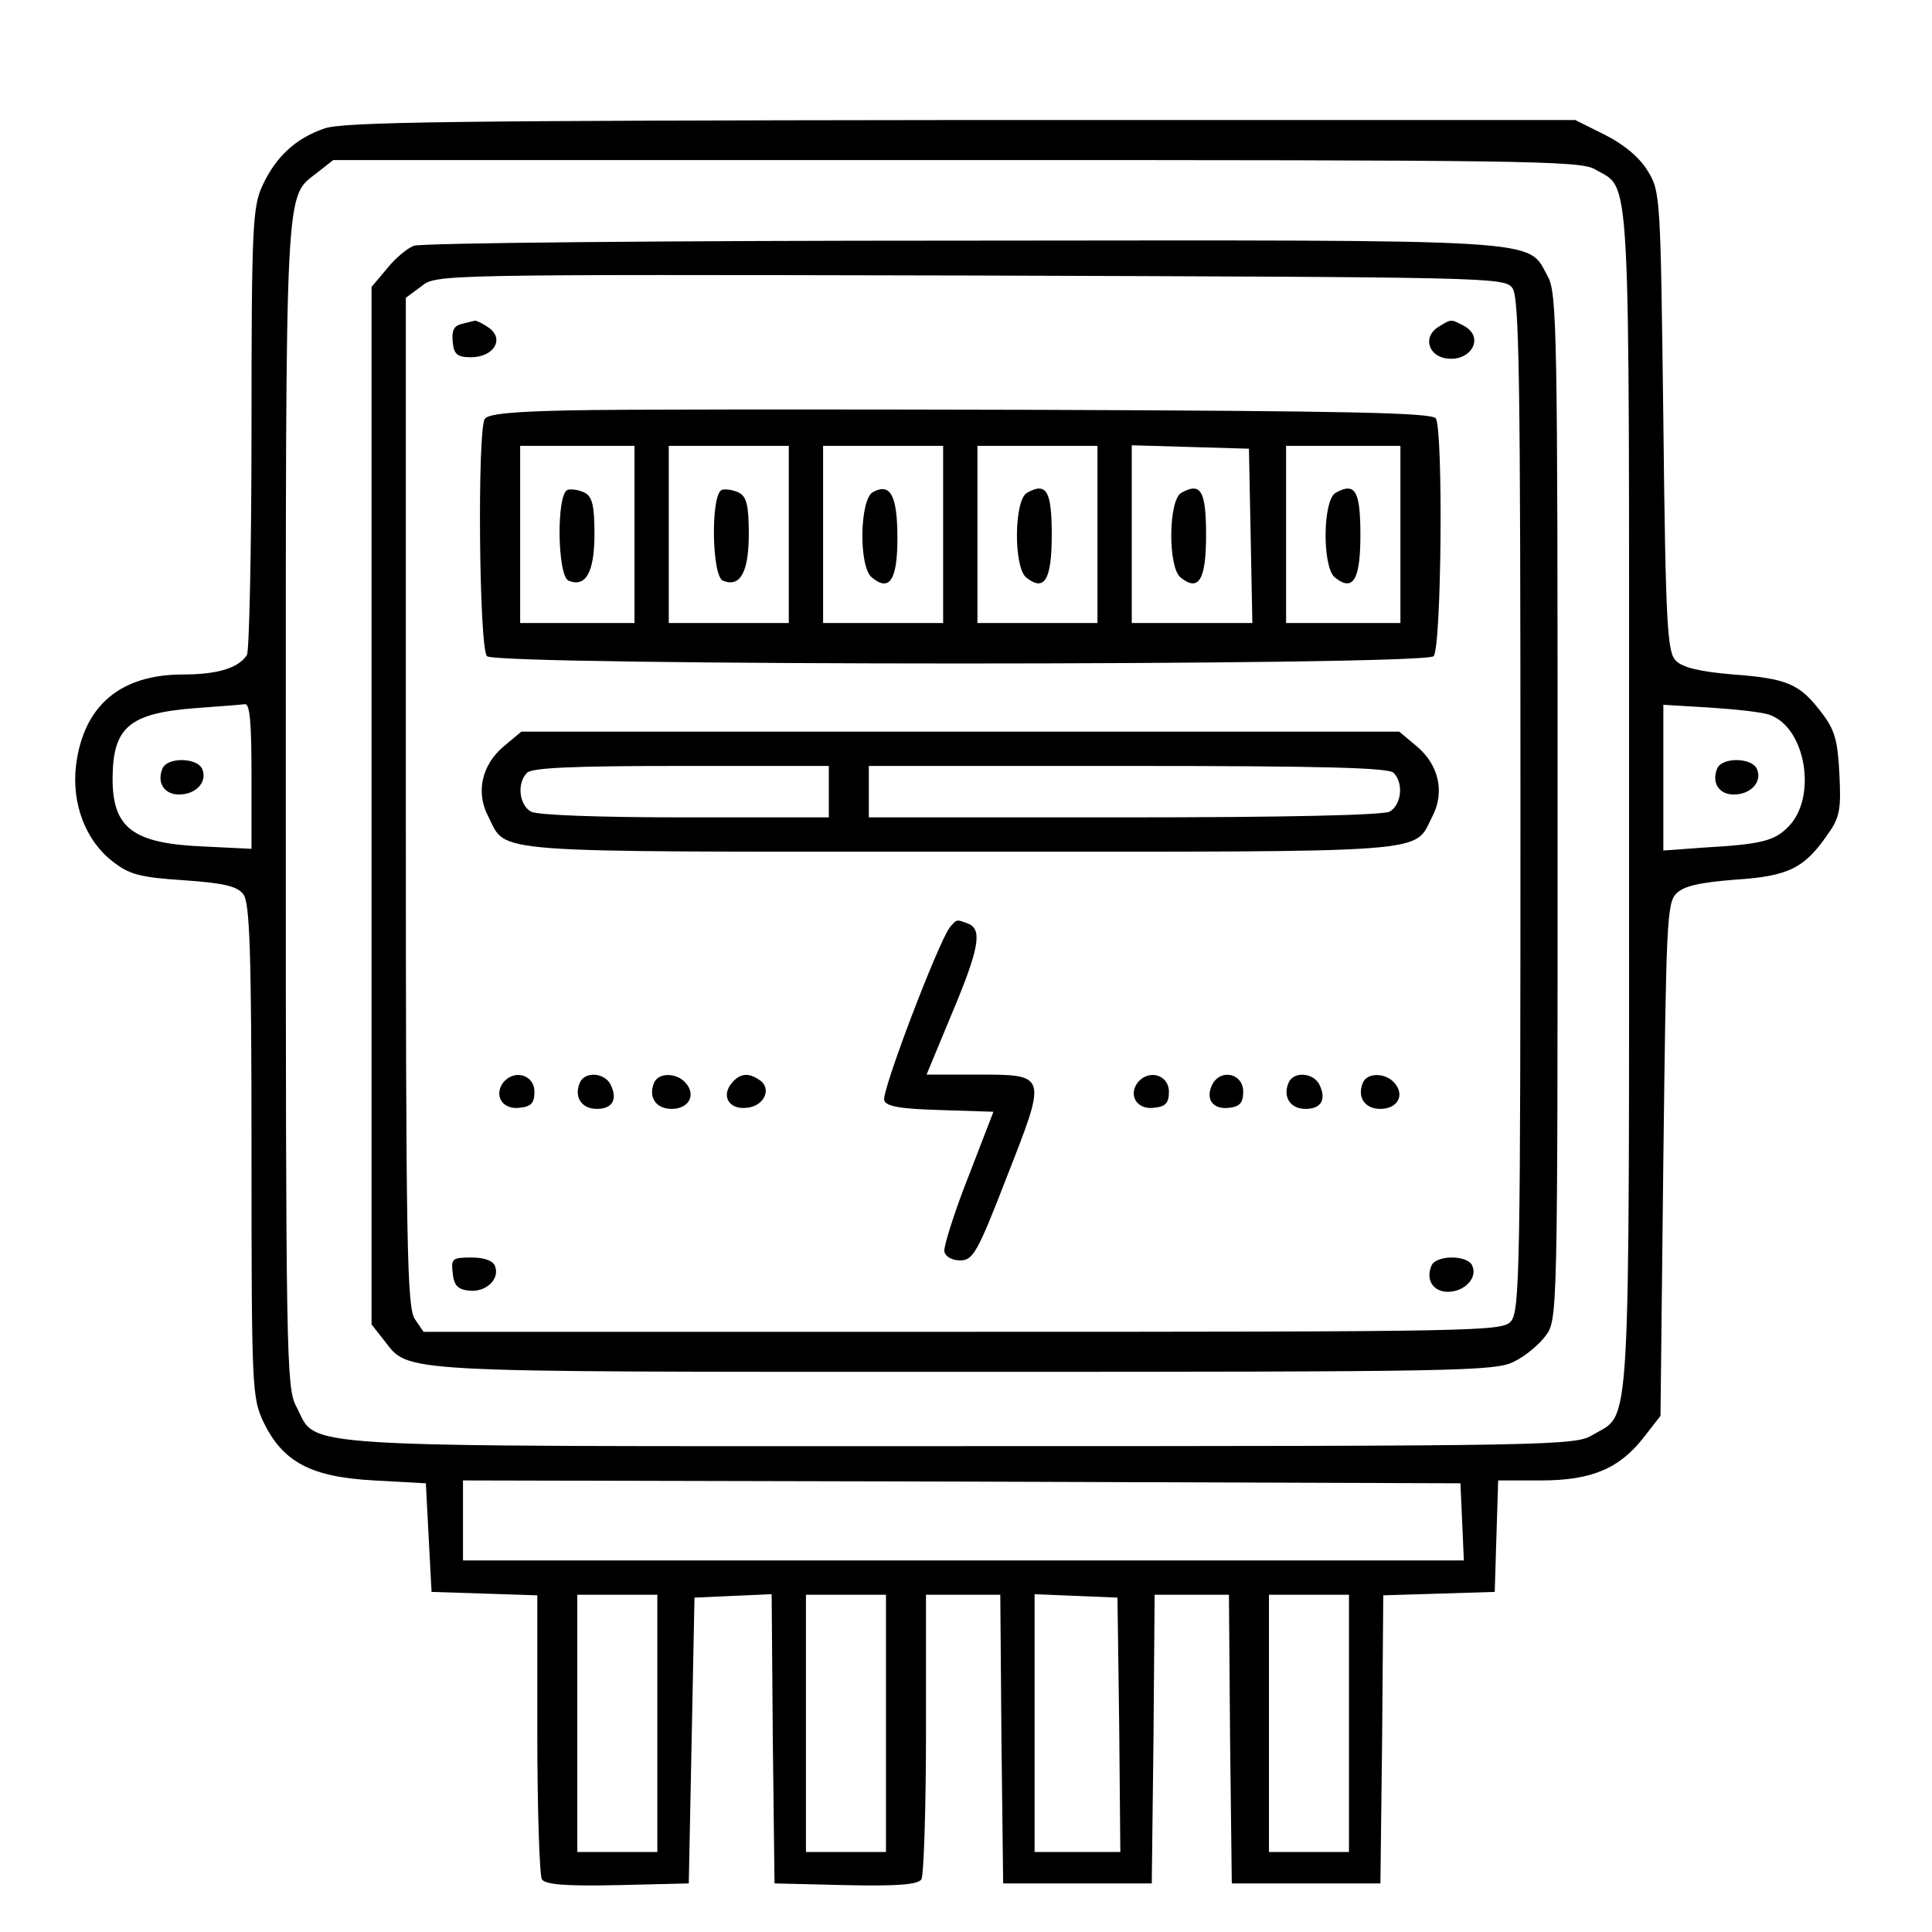
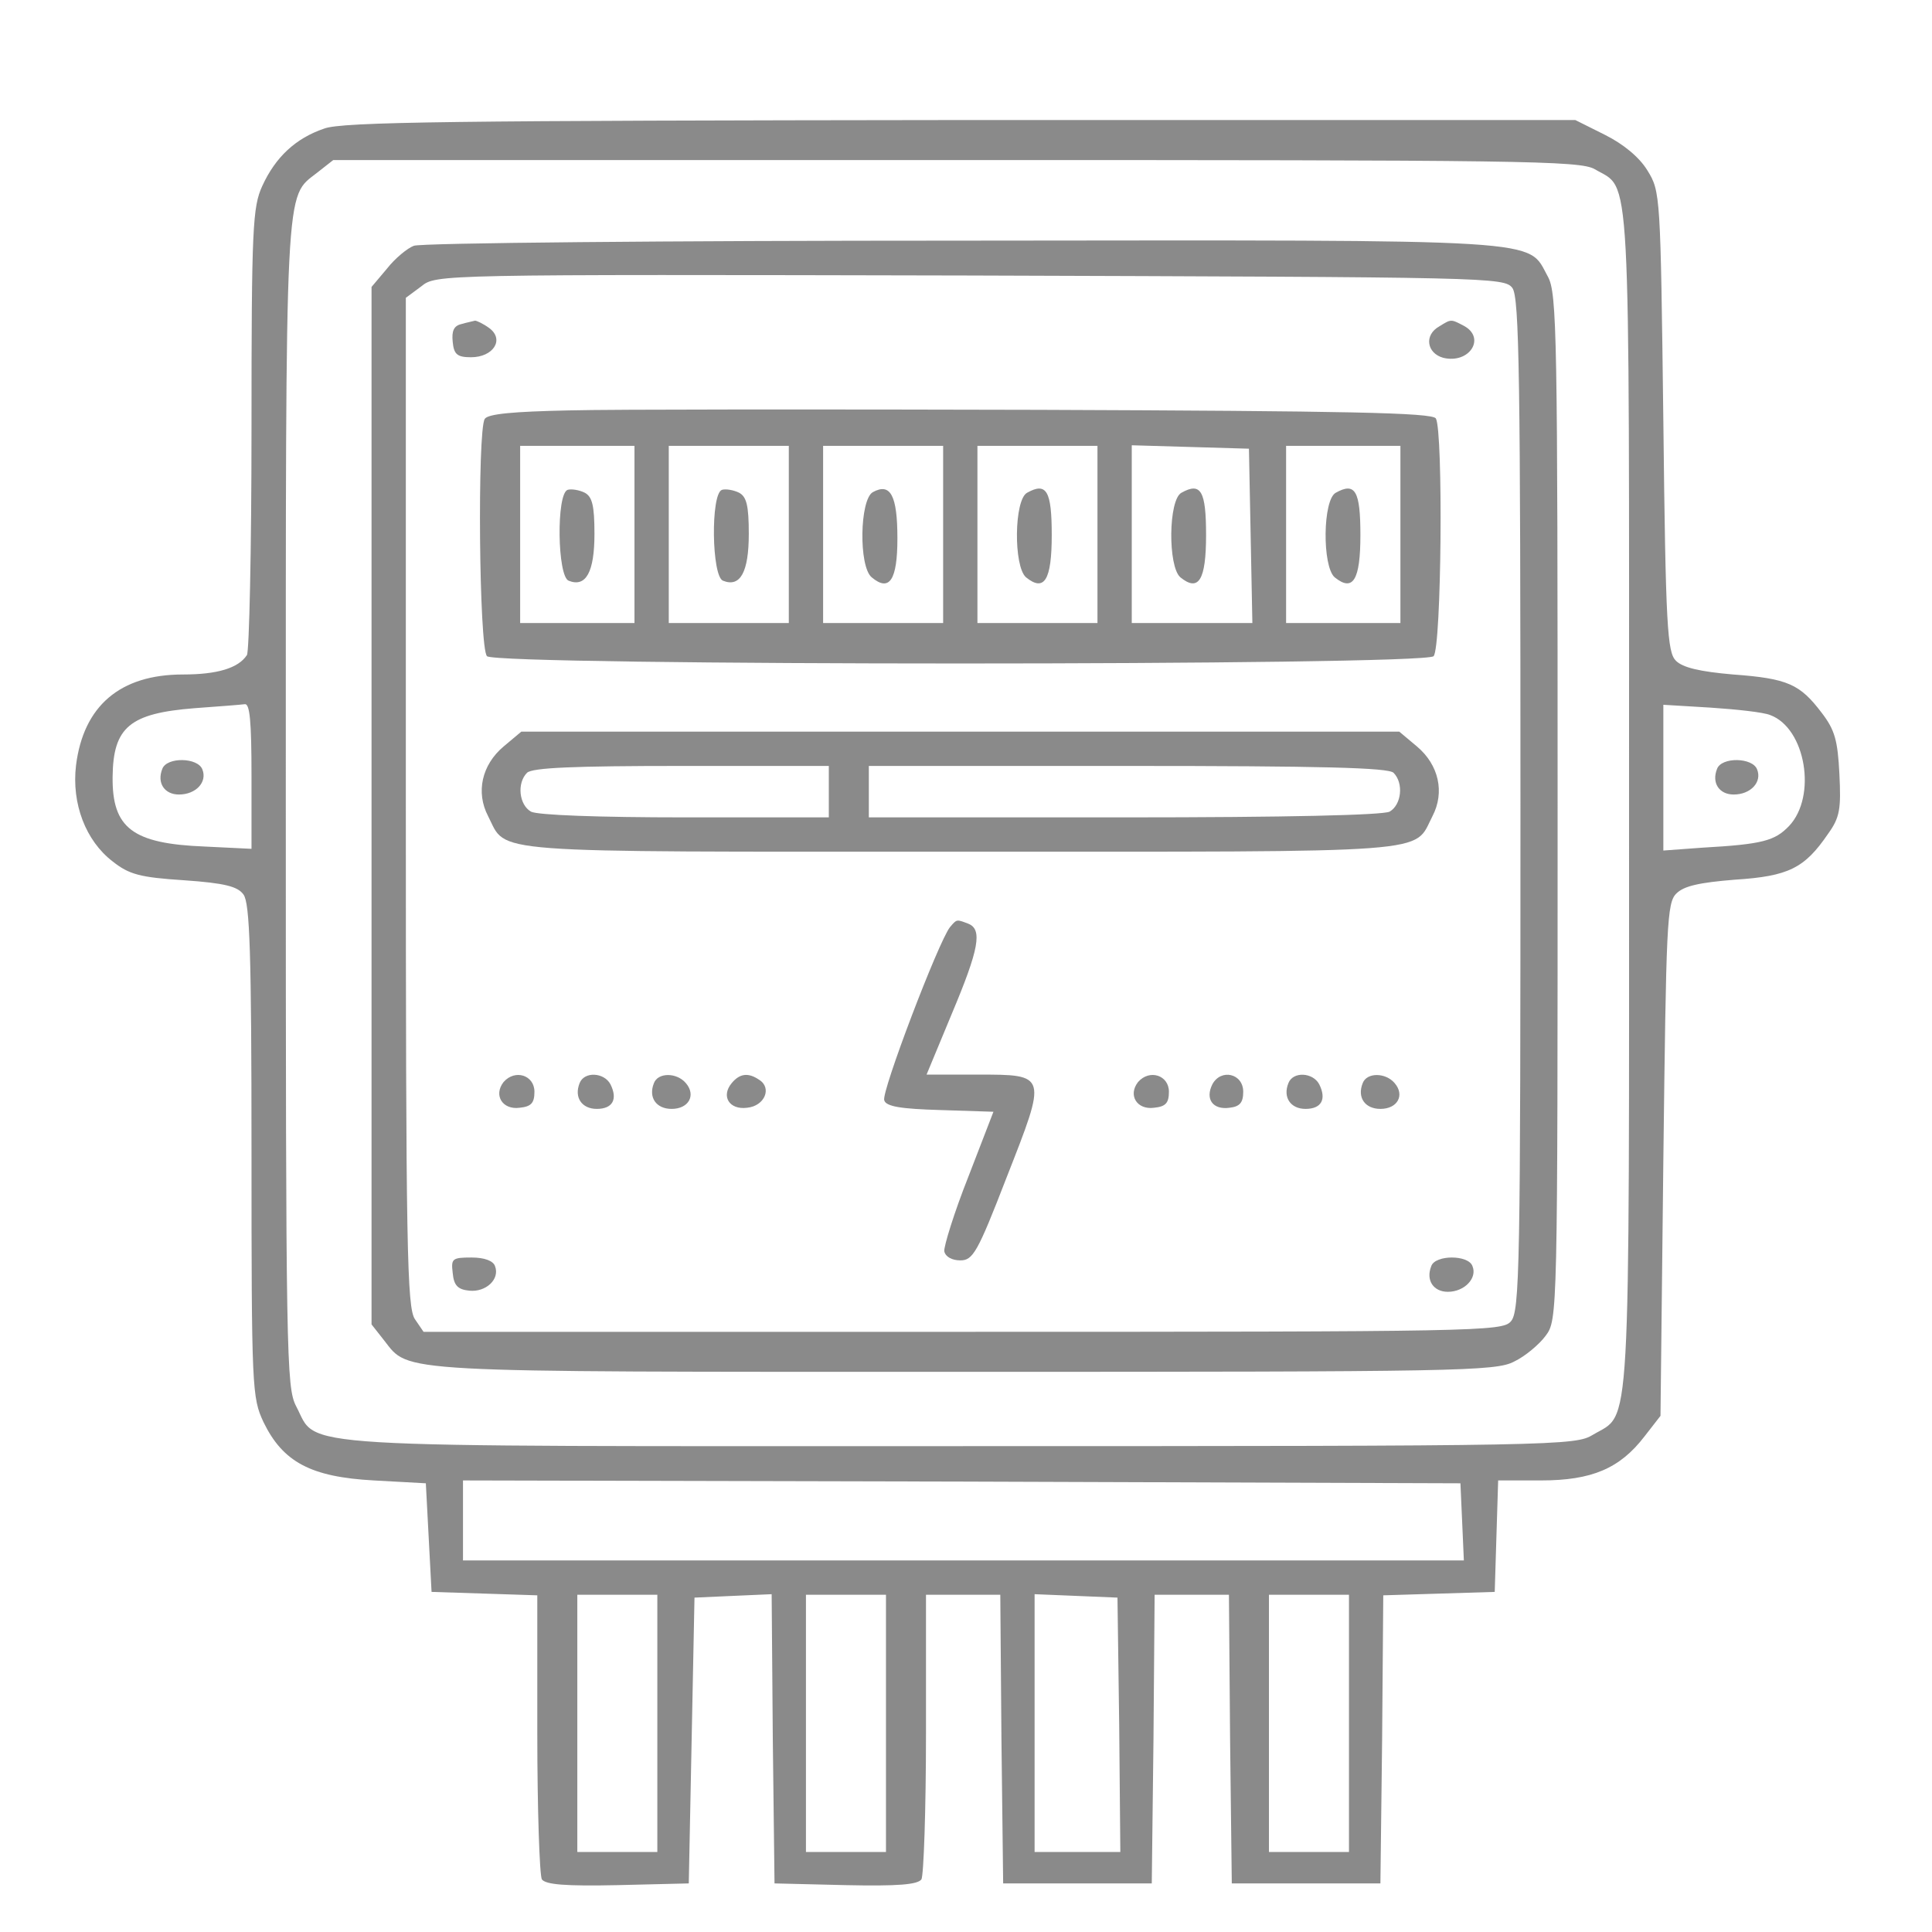
<svg xmlns="http://www.w3.org/2000/svg" version="1.0" width="338pt" height="338pt" viewBox="0 0 338 338" preserveAspectRatio="xMidYMid meet">
-   <g transform="translate(0,338) scale(0.1,-0.1)" fill="#000000" stroke="none">
+   <g transform="translate(0,338) scale(0.1,-0.1)" fill="#8A8A8A" stroke="none">
    <path d="M567 3155 c-50 -17 -85 -50 -108 -100 -17 -37 -19 -72 -19 -425 0 -212 -4 -390 -8 -396 -15 -23 -52 -34 -112 -34 -110 0 -174 -55 -187 -159 -8 -67 17 -132 64 -168 29 -23 48 -28 125 -33 72 -5 94 -11 104 -25 11 -15 14 -102 14 -449 0 -417 1 -431 21 -474 34 -70 83 -96 193 -102 l91 -5 5 -95 5 -95 93 -3 92 -3 0 -242 c0 -133 4 -248 8 -255 7 -9 40 -12 133 -10 l124 3 5 250 5 250 67 3 68 3 2 -253 3 -253 124 -3 c93 -2 126 1 133 10 4 7 8 122 8 256 l0 242 65 0 65 0 2 -252 3 -253 130 0 130 0 3 253 2 252 65 0 65 0 2 -252 3 -253 130 0 130 0 3 252 2 252 98 3 97 3 3 98 3 97 75 0 c89 0 138 21 181 77 l28 36 5 448 c5 413 6 450 23 466 13 13 40 19 102 24 94 6 122 20 163 80 21 29 23 44 20 105 -3 59 -8 77 -31 107 -38 50 -59 60 -155 67 -58 5 -88 12 -100 24 -15 15 -18 58 -22 419 -5 397 -5 402 -28 439 -14 23 -42 46 -74 62 l-52 26 -1075 0 c-885 -1 -1083 -3 -1114 -15z m2223 -71 c64 -38 60 32 60 -1104 0 -1138 4 -1070 -63 -1110 -31 -19 -58 -20 -1107 -20 -1201 0 -1122 -5 -1162 70 -17 33 -18 85 -18 1053 0 1105 -2 1060 55 1105 l28 22 1089 0 c991 0 1092 -1 1118 -16z m-2350 -1062 l0 -127 -82 4 c-126 5 -162 32 -161 122 1 87 30 111 143 120 41 3 81 6 88 7 9 2 12 -29 12 -126z m2657 107 c62 -23 82 -142 33 -194 -25 -26 -46 -32 -152 -38 l-68 -5 0 127 0 128 83 -5 c45 -3 92 -8 104 -13z m-539 -1411 l3 -68 -876 0 -875 0 0 70 0 70 873 -2 872 -3 3 -67z m-1408 -353 l0 -225 -70 0 -70 0 0 225 0 225 70 0 70 0 0 -225z m400 0 l0 -225 -70 0 -70 0 0 225 0 225 70 0 70 0 0 -225z m408 -2 l2 -223 -75 0 -75 0 0 225 0 226 73 -3 72 -3 3 -222z m402 2 l0 -225 -70 0 -70 0 0 225 0 225 70 0 70 0 0 -225z" />
    <path d="M724 2950 c-11 -4 -33 -22 -47 -40 l-27 -32 0 -907 0 -908 22 -28 c45 -57 8 -55 1015 -55 864 0 930 1 962 18 19 9 44 30 55 45 21 28 21 34 21 925 0 827 -1 899 -17 928 -37 67 14 64 -1025 63 -516 0 -947 -4 -959 -9z m1922 -74 c12 -17 14 -156 14 -905 0 -809 -1 -886 -17 -903 -15 -17 -58 -18 -959 -18 l-943 0 -15 22 c-14 20 -16 122 -16 904 l0 883 27 20 c26 21 26 21 960 19 912 -3 935 -3 949 -22z" />
    <path d="M807 2813 c-13 -3 -17 -12 -15 -31 2 -22 8 -27 32 -27 39 0 59 31 32 51 -11 8 -22 13 -25 13 -3 -1 -14 -3 -24 -6z" />
    <path d="M2518 2809 c-27 -15 -22 -47 7 -55 46 -11 75 35 36 56 -23 12 -22 12 -43 -1z" />
    <path d="M995 2662 c-96 -2 -142 -6 -147 -15 -13 -21 -10 -401 4 -415 17 -17 1639 -17 1656 0 14 14 17 394 4 416 -7 10 -152 13 -693 15 -376 1 -747 1 -824 -1z m115 -217 l0 -155 -100 0 -100 0 0 155 0 155 100 0 100 0 0 -155z m270 0 l0 -155 -105 0 -105 0 0 155 0 155 105 0 105 0 0 -155z m270 0 l0 -155 -105 0 -105 0 0 155 0 155 105 0 105 0 0 -155z m270 0 l0 -155 -105 0 -105 0 0 155 0 155 105 0 105 0 0 -155z m268 -2 l3 -153 -106 0 -105 0 0 155 0 156 103 -3 102 -3 3 -152z m262 2 l0 -155 -100 0 -100 0 0 155 0 155 100 0 100 0 0 -155z" />
    <path d="M993 2523 c-20 -7 -18 -152 2 -159 30 -12 45 15 45 82 0 50 -4 65 -17 72 -10 5 -24 7 -30 5z" />
    <path d="M1263 2523 c-20 -7 -18 -152 2 -159 30 -12 45 15 45 82 0 50 -4 65 -17 72 -10 5 -24 7 -30 5z" />
    <path d="M1527 2519 c-23 -13 -25 -130 -2 -149 31 -26 45 -5 45 68 0 75 -12 98 -43 81z" />
    <path d="M1797 2518 c-23 -12 -24 -129 -2 -148 32 -26 45 -5 45 74 0 77 -9 93 -43 74z" />
    <path d="M2067 2518 c-23 -12 -24 -129 -2 -148 32 -26 45 -5 45 74 0 77 -9 93 -43 74z" />
    <path d="M2337 2518 c-23 -12 -24 -129 -2 -148 32 -26 45 -5 45 74 0 77 -9 93 -43 74z" />
    <path d="M881 2074 c-38 -32 -49 -80 -27 -122 34 -66 -17 -62 826 -62 843 0 792 -4 826 62 22 42 11 90 -27 122 l-31 26 -768 0 -768 0 -31 -26z m569 -79 l0 -45 -251 0 c-153 0 -258 4 -270 10 -21 12 -25 50 -7 68 9 9 83 12 270 12 l258 0 0 -45z m988 33 c18 -18 14 -56 -7 -68 -13 -6 -177 -10 -465 -10 l-446 0 0 45 0 45 453 0 c339 0 456 -3 465 -12z" />
    <path d="M1662 1758 c-20 -25 -121 -290 -115 -303 3 -11 30 -15 98 -17 l93 -3 -44 -114 c-25 -63 -43 -122 -42 -130 2 -10 14 -16 28 -16 22 0 30 13 81 145 71 181 72 180 -51 180 l-89 0 44 106 c48 114 54 148 29 158 -21 8 -20 8 -32 -6z" />
    <path d="M881 1487 c-18 -23 -2 -49 28 -45 20 2 26 8 26 28 0 29 -34 40 -54 17z" />
    <path d="M1014 1485 c-10 -25 4 -45 30 -45 28 0 37 17 24 43 -11 21 -46 23 -54 2z" />
    <path d="M1144 1485 c-10 -25 4 -45 31 -45 30 0 43 24 25 45 -16 19 -49 19 -56 0z" />
    <path d="M1280 1485 c-19 -23 -4 -47 27 -43 31 3 44 35 21 49 -19 13 -34 11 -48 -6z" />
    <path d="M1991 1487 c-18 -23 -2 -49 28 -45 20 2 26 8 26 28 0 29 -34 40 -54 17z" />
    <path d="M2121 1483 c-13 -26 1 -45 30 -41 18 2 24 9 24 28 0 32 -39 41 -54 13z" />
    <path d="M2254 1485 c-10 -25 4 -45 30 -45 28 0 37 17 24 43 -11 21 -46 23 -54 2z" />
    <path d="M2384 1485 c-10 -25 4 -45 31 -45 30 0 43 24 25 45 -16 19 -49 19 -56 0z" />
    <path d="M792 1153 c2 -22 9 -29 29 -31 29 -3 54 20 45 43 -3 9 -18 15 -41 15 -34 0 -36 -2 -33 -27z" />
    <path d="M2504 1165 c-10 -25 4 -45 29 -45 29 0 52 24 43 45 -7 20 -65 20 -72 0z" />
    <path d="M284 2035 c-10 -25 4 -45 29 -45 30 0 50 22 41 44 -8 21 -62 22 -70 1z" />
    <path d="M3004 2035 c-10 -25 4 -45 29 -45 30 0 50 22 41 44 -8 21 -62 22 -70 1z" />
  </g>
</svg>
